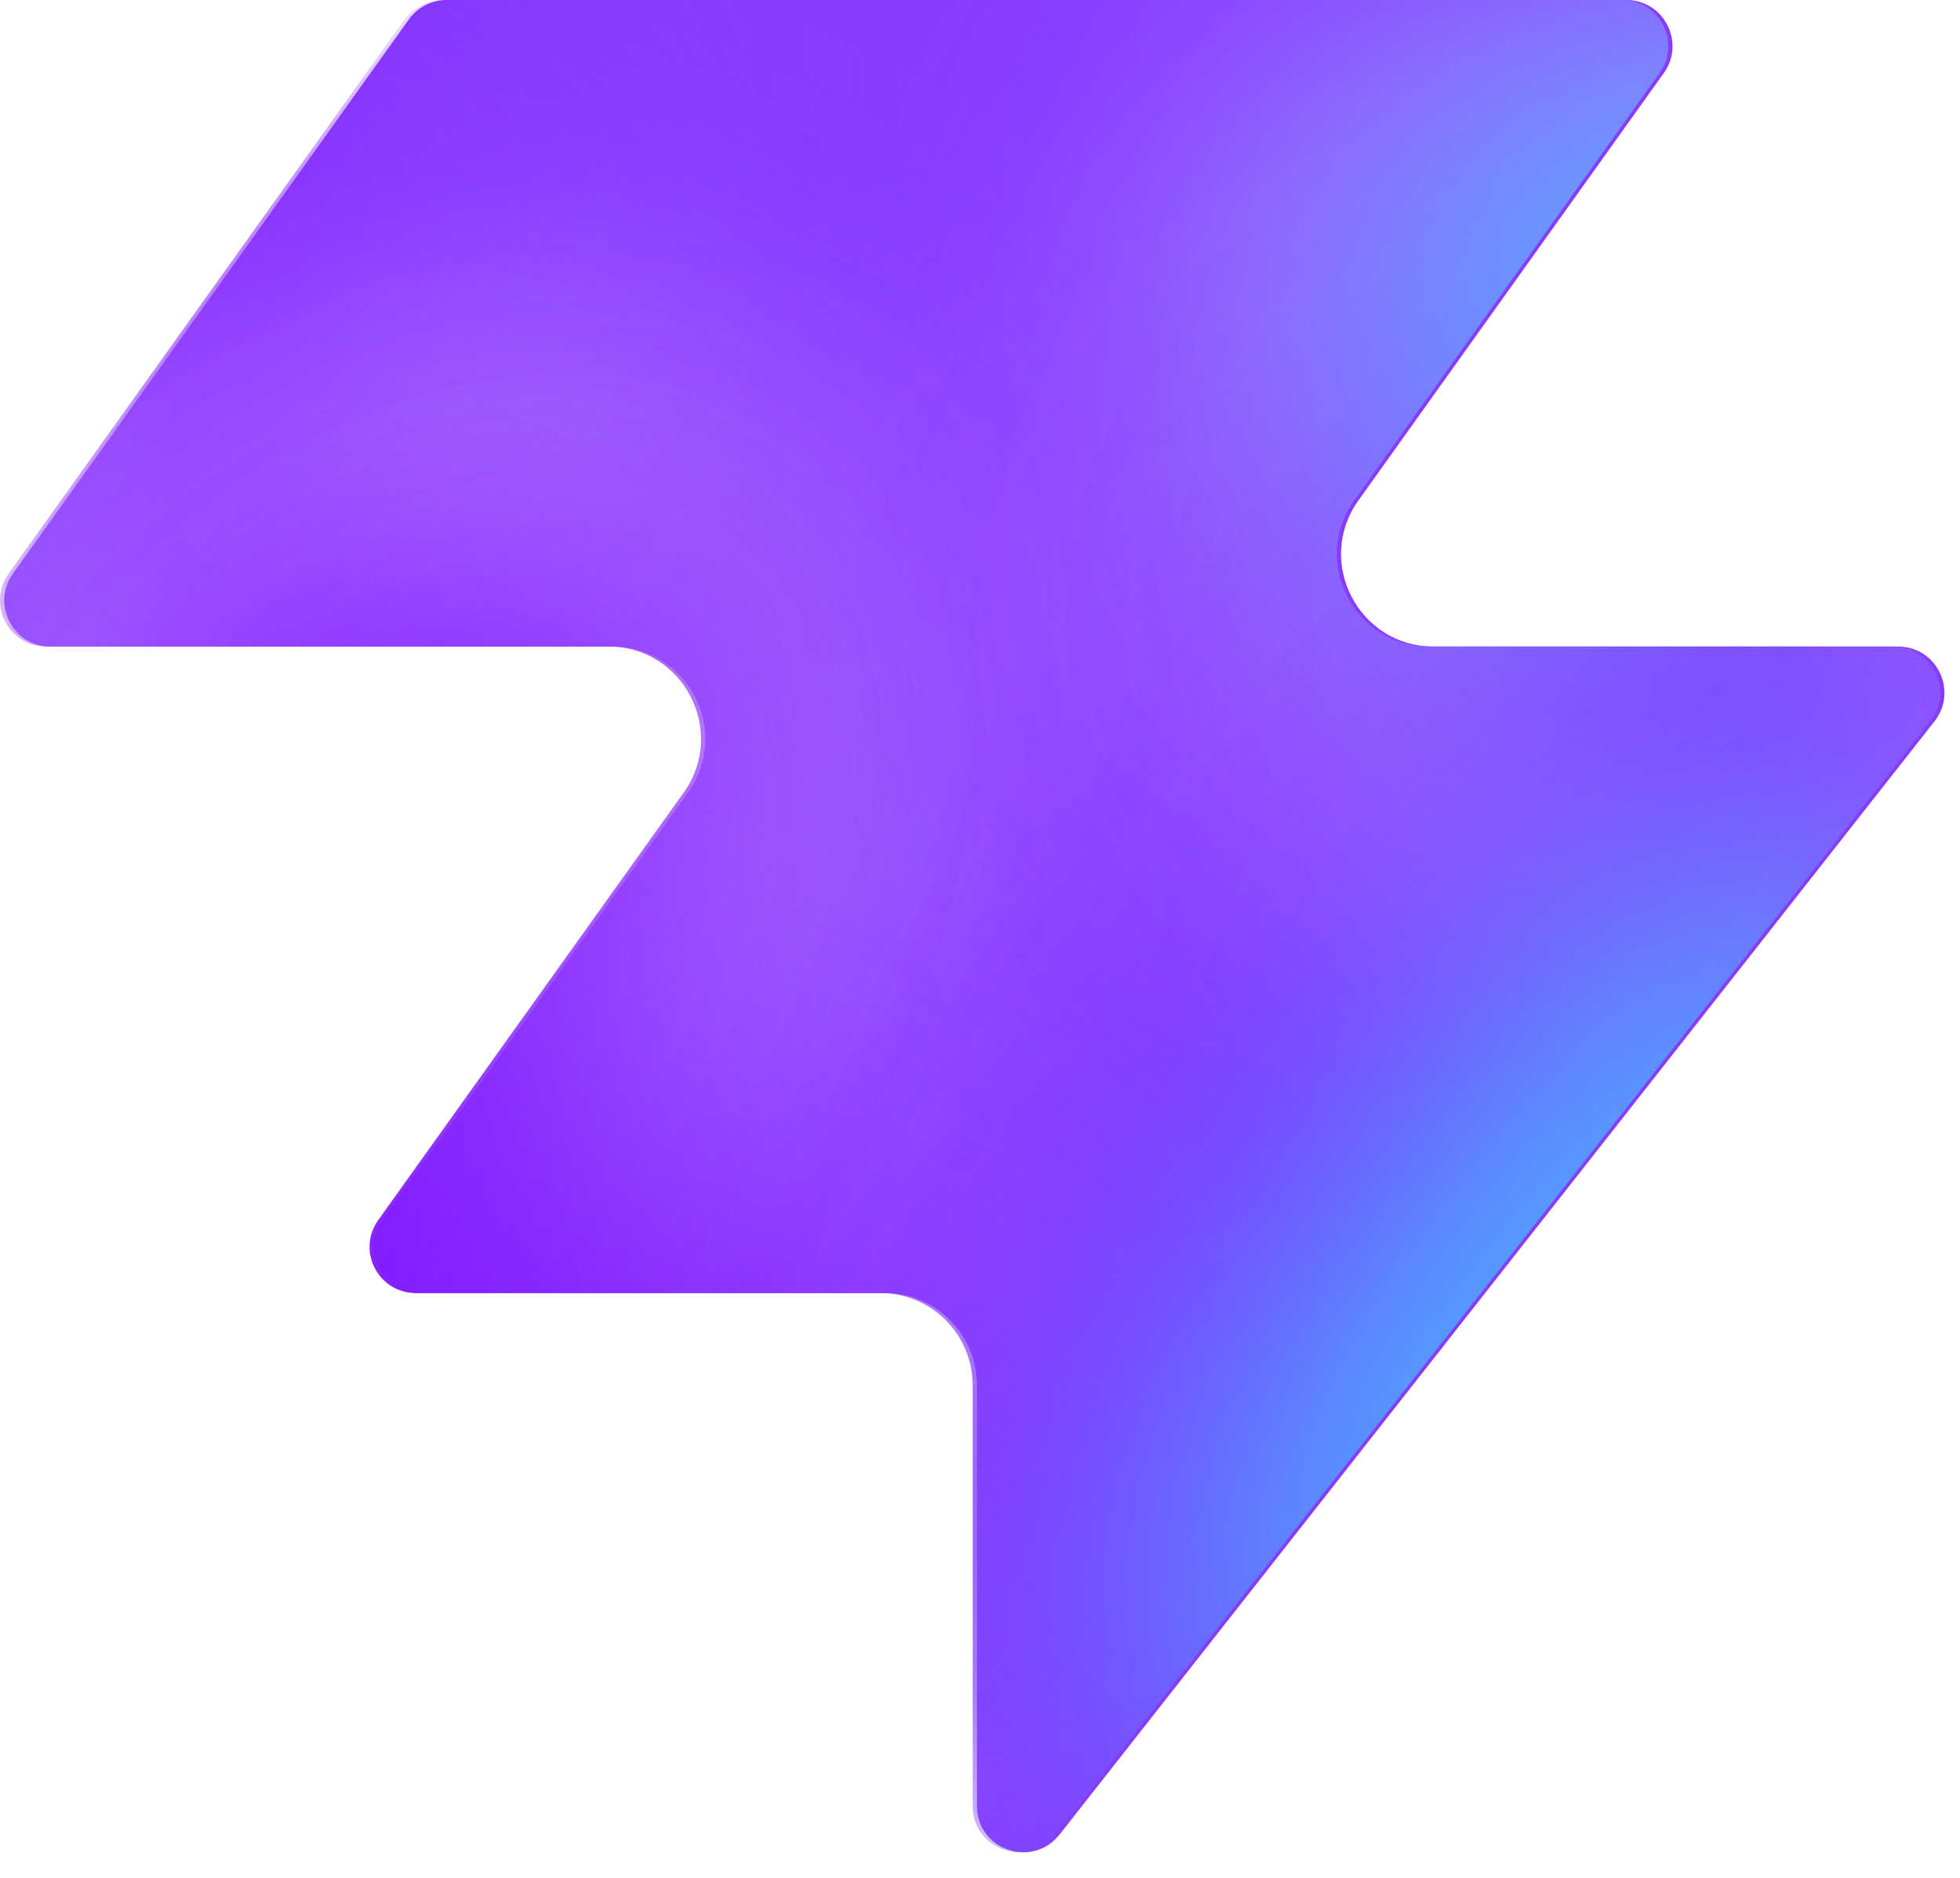
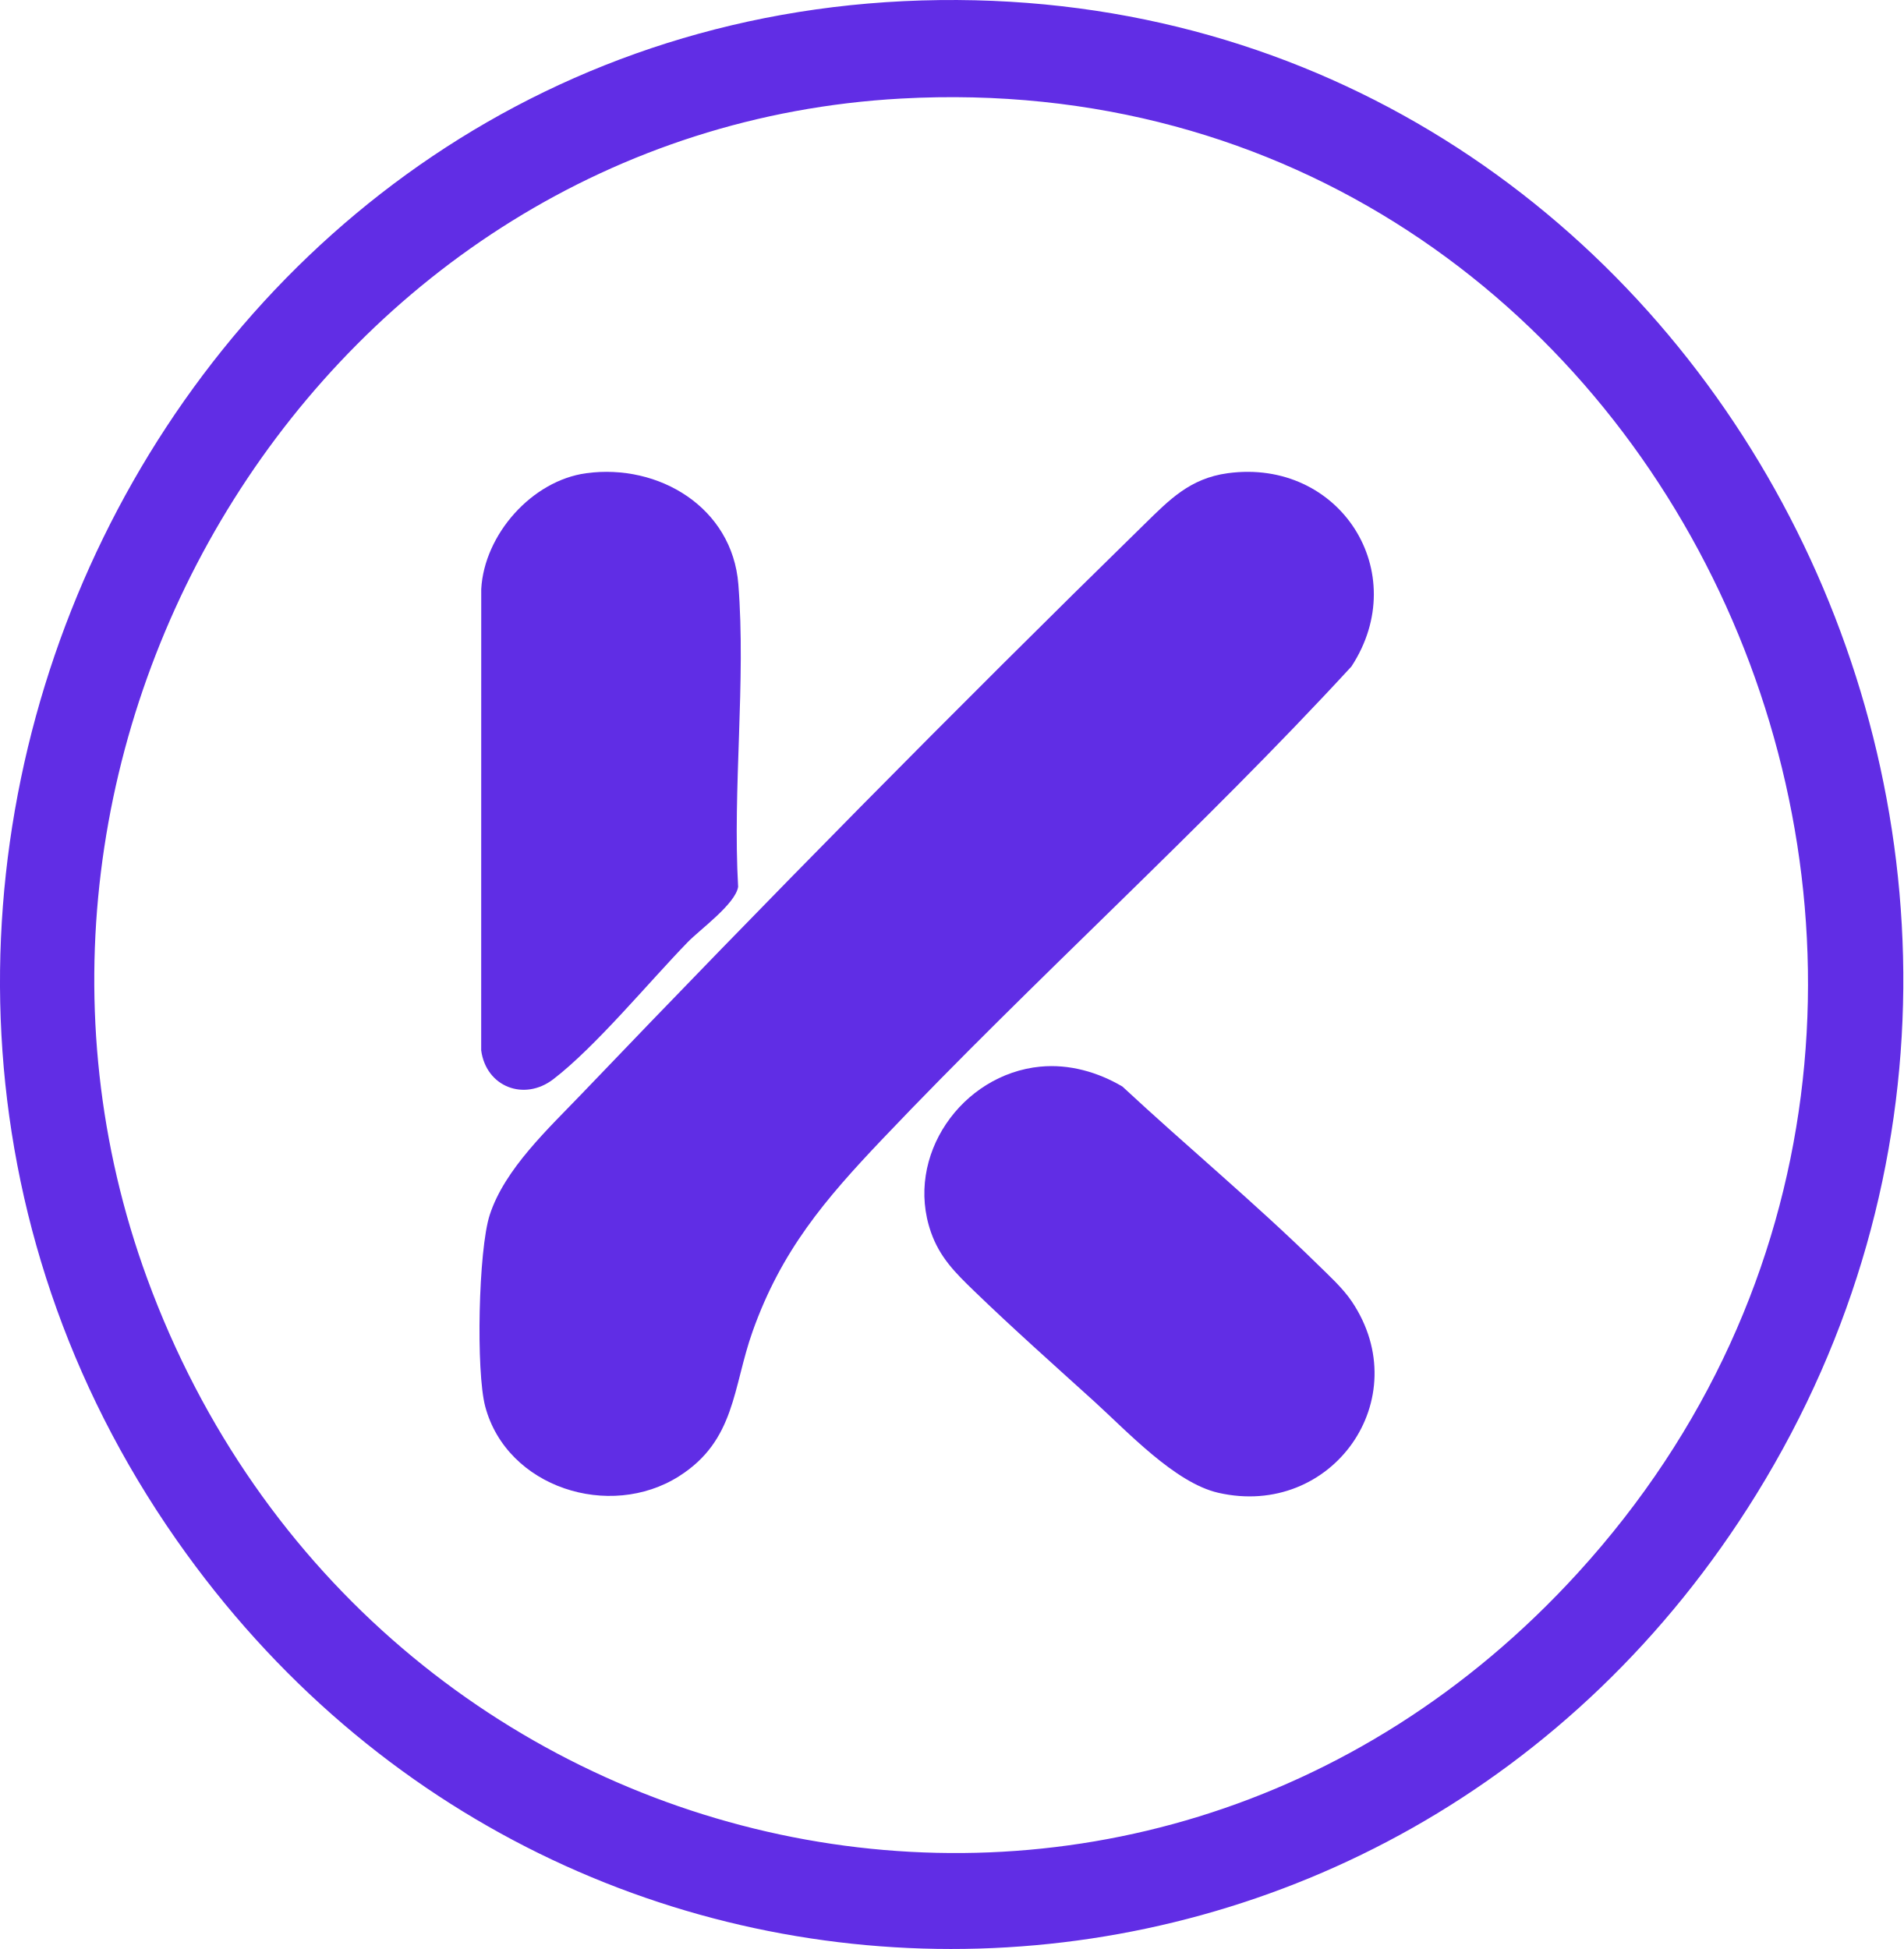
- <svg xmlns="http://www.w3.org/2000/svg" width="48" height="46" fill="none" viewBox="0 0 48 46">
-   <path fill="#863bff" d="M25.946 44.938c-.664.845-2.021.375-2.021-.698V33.937a2.26 2.26 0 0 0-2.262-2.262H10.287c-.92 0-1.456-1.04-.92-1.788l7.48-10.471c1.07-1.497 0-3.578-1.842-3.578H1.237c-.92 0-1.456-1.04-.92-1.788L10.013.474c.214-.297.556-.474.92-.474h28.894c.92 0 1.456 1.04.92 1.788l-7.48 10.471c-1.07 1.498 0 3.579 1.842 3.579h11.377c.943 0 1.473 1.088.89 1.83L25.947 44.94z" style="fill:#863bff;fill:color(display-p3 .525 .23 1);fill-opacity:1" />
-   <mask id="a" width="48" height="46" x="0" y="0" maskUnits="userSpaceOnUse" style="mask-type:alpha">
-     <path fill="#000" d="M25.842 44.938c-.664.844-2.021.375-2.021-.698V33.937a2.26 2.26 0 0 0-2.262-2.262H10.183c-.92 0-1.456-1.04-.92-1.788l7.48-10.471c1.07-1.498 0-3.579-1.842-3.579H1.133c-.92 0-1.456-1.04-.92-1.787L9.91.473c.214-.297.556-.474.92-.474h28.894c.92 0 1.456 1.04.92 1.788l-7.48 10.471c-1.07 1.498 0 3.578 1.842 3.578h11.377c.943 0 1.473 1.088.89 1.832L25.843 44.94z" style="fill:#000;fill-opacity:1" />
-   </mask>
-   <g mask="url(#a)">
-     <g filter="url(#b)">
-       <ellipse cx="5.508" cy="14.704" fill="#ede6ff" rx="5.508" ry="14.704" style="fill:#ede6ff;fill:color(display-p3 .927 .903 1);fill-opacity:1" transform="matrix(.00324 1 1 -.00324 -4.47 31.516)" />
-     </g>
-     <g filter="url(#c)">
-       <ellipse cx="10.399" cy="29.851" fill="#ede6ff" rx="10.399" ry="29.851" style="fill:#ede6ff;fill:color(display-p3 .927 .903 1);fill-opacity:1" transform="matrix(.00324 1 1 -.00324 -39.328 7.883)" />
-     </g>
-     <g filter="url(#d)">
-       <ellipse cx="5.508" cy="30.487" fill="#7e14ff" rx="5.508" ry="30.487" style="fill:#7e14ff;fill:color(display-p3 .492 .077 1);fill-opacity:1" transform="rotate(89.814 -25.913 -14.639)scale(1 -1)" />
-     </g>
-     <g filter="url(#e)">
-       <ellipse cx="5.508" cy="30.599" fill="#7e14ff" rx="5.508" ry="30.599" style="fill:#7e14ff;fill:color(display-p3 .492 .077 1);fill-opacity:1" transform="rotate(89.814 -32.644 -3.334)scale(1 -1)" />
-     </g>
-     <g filter="url(#f)">
-       <ellipse cx="5.508" cy="30.599" fill="#7e14ff" rx="5.508" ry="30.599" style="fill:#7e14ff;fill:color(display-p3 .492 .077 1);fill-opacity:1" transform="matrix(.00324 1 1 -.00324 -34.34 30.47)" />
-     </g>
-     <g filter="url(#g)">
-       <ellipse cx="14.072" cy="22.078" fill="#ede6ff" rx="14.072" ry="22.078" style="fill:#ede6ff;fill:color(display-p3 .927 .903 1);fill-opacity:1" transform="rotate(93.35 24.506 48.493)scale(-1 1)" />
-     </g>
-     <g filter="url(#h)">
-       <ellipse cx="3.47" cy="21.501" fill="#7e14ff" rx="3.47" ry="21.501" style="fill:#7e14ff;fill:color(display-p3 .492 .077 1);fill-opacity:1" transform="rotate(89.009 28.708 47.59)scale(-1 1)" />
-     </g>
-     <g filter="url(#i)">
-       <ellipse cx="3.47" cy="21.501" fill="#7e14ff" rx="3.47" ry="21.501" style="fill:#7e14ff;fill:color(display-p3 .492 .077 1);fill-opacity:1" transform="rotate(89.009 28.708 47.59)scale(-1 1)" />
-     </g>
-     <g filter="url(#j)">
-       <ellipse cx=".387" cy="8.972" fill="#7e14ff" rx="4.407" ry="29.108" style="fill:#7e14ff;fill:color(display-p3 .492 .077 1);fill-opacity:1" transform="rotate(39.51 .387 8.972)" />
-     </g>
-     <g filter="url(#k)">
-       <ellipse cx="47.523" cy="-6.092" fill="#7e14ff" rx="4.407" ry="29.108" style="fill:#7e14ff;fill:color(display-p3 .492 .077 1);fill-opacity:1" transform="rotate(37.892 47.523 -6.092)" />
-     </g>
-     <g filter="url(#l)">
-       <ellipse cx="41.412" cy="6.333" fill="#47bfff" rx="5.971" ry="9.665" style="fill:#47bfff;fill:color(display-p3 .28 .748 1);fill-opacity:1" transform="rotate(37.892 41.412 6.333)" />
-     </g>
-     <g filter="url(#m)">
-       <ellipse cx="-1.879" cy="38.332" fill="#7e14ff" rx="4.407" ry="29.108" style="fill:#7e14ff;fill:color(display-p3 .492 .077 1);fill-opacity:1" transform="rotate(37.892 -1.88 38.332)" />
-     </g>
-     <g filter="url(#n)">
-       <ellipse cx="-1.879" cy="38.332" fill="#7e14ff" rx="4.407" ry="29.108" style="fill:#7e14ff;fill:color(display-p3 .492 .077 1);fill-opacity:1" transform="rotate(37.892 -1.88 38.332)" />
-     </g>
-     <g filter="url(#o)">
-       <ellipse cx="35.651" cy="29.907" fill="#7e14ff" rx="4.407" ry="29.108" style="fill:#7e14ff;fill:color(display-p3 .492 .077 1);fill-opacity:1" transform="rotate(37.892 35.651 29.907)" />
-     </g>
-     <g filter="url(#p)">
-       <ellipse cx="38.418" cy="32.4" fill="#47bfff" rx="5.971" ry="15.297" style="fill:#47bfff;fill:color(display-p3 .28 .748 1);fill-opacity:1" transform="rotate(37.892 38.418 32.4)" />
-     </g>
+ <svg xmlns="http://www.w3.org/2000/svg" id="Layer_1" viewBox="0 0 792.25 811.35">
+   <defs>
+     <style>.cls-1{fill:#602de5;}.cls-2{fill:#612de5;}</style>
+   </defs>
+   <path id="kineq-logo-ring" class="cls-2" d="M391.08.03c316.92-3.8,505.22,354.69,340.01,622.01-150.67,243.8-493.07,254.23-657.62,19.01C-109.74,379.16,69.64,3.89,391.08.03ZM375.08,41.03C134.79,54.24-20.56,308.84,61.27,532.25c92.3,252,411.47,324.32,595.53,122.5C873.23,417.43,698.62,23.25,375.08,41.03Z" />
+   <g id="kineq-logo-letter">
+     <path class="cls-2" d="M433.08,444.03c11.94-1.15,23.9,2.25,34.12,8.29,26.71,24.84,55.07,48.36,81.1,73.9,4.85,4.76,10.62,9.98,14.4,15.6,27.19,40.51-8.27,90.45-55.61,79.61-18.08-4.14-37.93-25.61-51.81-38.19-16.46-14.91-34.12-30.63-50-46-7.66-7.41-14.11-13.82-17.76-24.24-11.12-31.7,12.77-65.82,45.57-68.98Z" />
+     <path class="cls-1" d="M511.05,196.99c46.62-6.3,77.11,41.28,51.47,80.47-62.48,67.88-131.68,129.82-195.25,196.75-23.99,25.26-42.03,46.43-53.99,80.01-8.32,23.34-7.08,45.41-30.66,60.34-28.88,18.29-71.62,4.72-80.64-29-3.9-14.58-2.86-65.2,1.86-79.78,6.22-19.22,24.66-36.16,38.43-50.57,76.5-79.99,154.91-159.55,234.05-236.95,10.37-10.15,18.95-19.13,34.73-21.27Z" />
+     <path class="cls-1" d="M244.05,196.99c30.23-4.09,60.75,14.29,63.28,46.21,3.2,40.44-2.42,85.1-.09,125.98-1.16,7.18-15.87,17.75-20.98,23.02-16.14,16.61-38.33,43.55-55.94,57.06-12.16,9.33-28.01,3.17-30.03-12.02l.02-191.99c1.24-22.73,21.08-45.19,43.74-48.26Z" />
  </g>
-   <defs>
-     <filter id="b" width="60.045" height="41.654" x="-19.77" y="16.149" color-interpolation-filters="sRGB" filterUnits="userSpaceOnUse">
-       <feFlood flood-opacity="0" result="BackgroundImageFix" />
-       <feBlend in="SourceGraphic" in2="BackgroundImageFix" result="shape" />
-       <feGaussianBlur result="effect1_foregroundBlur_2002_17158" stdDeviation="7.659" />
-     </filter>
-     <filter id="c" width="90.34" height="51.437" x="-54.613" y="-7.533" color-interpolation-filters="sRGB" filterUnits="userSpaceOnUse">
-       <feFlood flood-opacity="0" result="BackgroundImageFix" />
-       <feBlend in="SourceGraphic" in2="BackgroundImageFix" result="shape" />
-       <feGaussianBlur result="effect1_foregroundBlur_2002_17158" stdDeviation="7.659" />
-     </filter>
-     <filter id="d" width="79.355" height="29.4" x="-49.64" y="2.03" color-interpolation-filters="sRGB" filterUnits="userSpaceOnUse">
-       <feFlood flood-opacity="0" result="BackgroundImageFix" />
-       <feBlend in="SourceGraphic" in2="BackgroundImageFix" result="shape" />
-       <feGaussianBlur result="effect1_foregroundBlur_2002_17158" stdDeviation="4.596" />
-     </filter>
-     <filter id="e" width="79.579" height="29.4" x="-45.045" y="20.029" color-interpolation-filters="sRGB" filterUnits="userSpaceOnUse">
-       <feFlood flood-opacity="0" result="BackgroundImageFix" />
-       <feBlend in="SourceGraphic" in2="BackgroundImageFix" result="shape" />
-       <feGaussianBlur result="effect1_foregroundBlur_2002_17158" stdDeviation="4.596" />
-     </filter>
-     <filter id="f" width="79.579" height="29.4" x="-43.513" y="21.178" color-interpolation-filters="sRGB" filterUnits="userSpaceOnUse">
-       <feFlood flood-opacity="0" result="BackgroundImageFix" />
-       <feBlend in="SourceGraphic" in2="BackgroundImageFix" result="shape" />
-       <feGaussianBlur result="effect1_foregroundBlur_2002_17158" stdDeviation="4.596" />
-     </filter>
-     <filter id="g" width="74.749" height="58.852" x="15.756" y="-17.901" color-interpolation-filters="sRGB" filterUnits="userSpaceOnUse">
-       <feFlood flood-opacity="0" result="BackgroundImageFix" />
-       <feBlend in="SourceGraphic" in2="BackgroundImageFix" result="shape" />
-       <feGaussianBlur result="effect1_foregroundBlur_2002_17158" stdDeviation="7.659" />
-     </filter>
-     <filter id="h" width="61.377" height="25.362" x="23.548" y="2.284" color-interpolation-filters="sRGB" filterUnits="userSpaceOnUse">
-       <feFlood flood-opacity="0" result="BackgroundImageFix" />
-       <feBlend in="SourceGraphic" in2="BackgroundImageFix" result="shape" />
-       <feGaussianBlur result="effect1_foregroundBlur_2002_17158" stdDeviation="4.596" />
-     </filter>
-     <filter id="i" width="61.377" height="25.362" x="23.548" y="2.284" color-interpolation-filters="sRGB" filterUnits="userSpaceOnUse">
-       <feFlood flood-opacity="0" result="BackgroundImageFix" />
-       <feBlend in="SourceGraphic" in2="BackgroundImageFix" result="shape" />
-       <feGaussianBlur result="effect1_foregroundBlur_2002_17158" stdDeviation="4.596" />
-     </filter>
-     <filter id="j" width="56.045" height="63.649" x="-27.636" y="-22.853" color-interpolation-filters="sRGB" filterUnits="userSpaceOnUse">
-       <feFlood flood-opacity="0" result="BackgroundImageFix" />
-       <feBlend in="SourceGraphic" in2="BackgroundImageFix" result="shape" />
-       <feGaussianBlur result="effect1_foregroundBlur_2002_17158" stdDeviation="4.596" />
-     </filter>
-     <filter id="k" width="54.814" height="64.646" x="20.116" y="-38.415" color-interpolation-filters="sRGB" filterUnits="userSpaceOnUse">
-       <feFlood flood-opacity="0" result="BackgroundImageFix" />
-       <feBlend in="SourceGraphic" in2="BackgroundImageFix" result="shape" />
-       <feGaussianBlur result="effect1_foregroundBlur_2002_17158" stdDeviation="4.596" />
-     </filter>
-     <filter id="l" width="33.541" height="35.313" x="24.641" y="-11.323" color-interpolation-filters="sRGB" filterUnits="userSpaceOnUse">
-       <feFlood flood-opacity="0" result="BackgroundImageFix" />
-       <feBlend in="SourceGraphic" in2="BackgroundImageFix" result="shape" />
-       <feGaussianBlur result="effect1_foregroundBlur_2002_17158" stdDeviation="4.596" />
-     </filter>
-     <filter id="m" width="54.814" height="64.646" x="-29.286" y="6.009" color-interpolation-filters="sRGB" filterUnits="userSpaceOnUse">
-       <feFlood flood-opacity="0" result="BackgroundImageFix" />
-       <feBlend in="SourceGraphic" in2="BackgroundImageFix" result="shape" />
-       <feGaussianBlur result="effect1_foregroundBlur_2002_17158" stdDeviation="4.596" />
-     </filter>
-     <filter id="n" width="54.814" height="64.646" x="-29.286" y="6.009" color-interpolation-filters="sRGB" filterUnits="userSpaceOnUse">
-       <feFlood flood-opacity="0" result="BackgroundImageFix" />
-       <feBlend in="SourceGraphic" in2="BackgroundImageFix" result="shape" />
-       <feGaussianBlur result="effect1_foregroundBlur_2002_17158" stdDeviation="4.596" />
-     </filter>
-     <filter id="o" width="54.814" height="64.646" x="8.244" y="-2.416" color-interpolation-filters="sRGB" filterUnits="userSpaceOnUse">
-       <feFlood flood-opacity="0" result="BackgroundImageFix" />
-       <feBlend in="SourceGraphic" in2="BackgroundImageFix" result="shape" />
-       <feGaussianBlur result="effect1_foregroundBlur_2002_17158" stdDeviation="4.596" />
-     </filter>
-     <filter id="p" width="39.409" height="43.623" x="18.713" y="10.588" color-interpolation-filters="sRGB" filterUnits="userSpaceOnUse">
-       <feFlood flood-opacity="0" result="BackgroundImageFix" />
-       <feBlend in="SourceGraphic" in2="BackgroundImageFix" result="shape" />
-       <feGaussianBlur result="effect1_foregroundBlur_2002_17158" stdDeviation="4.596" />
-     </filter>
-   </defs>
</svg>
